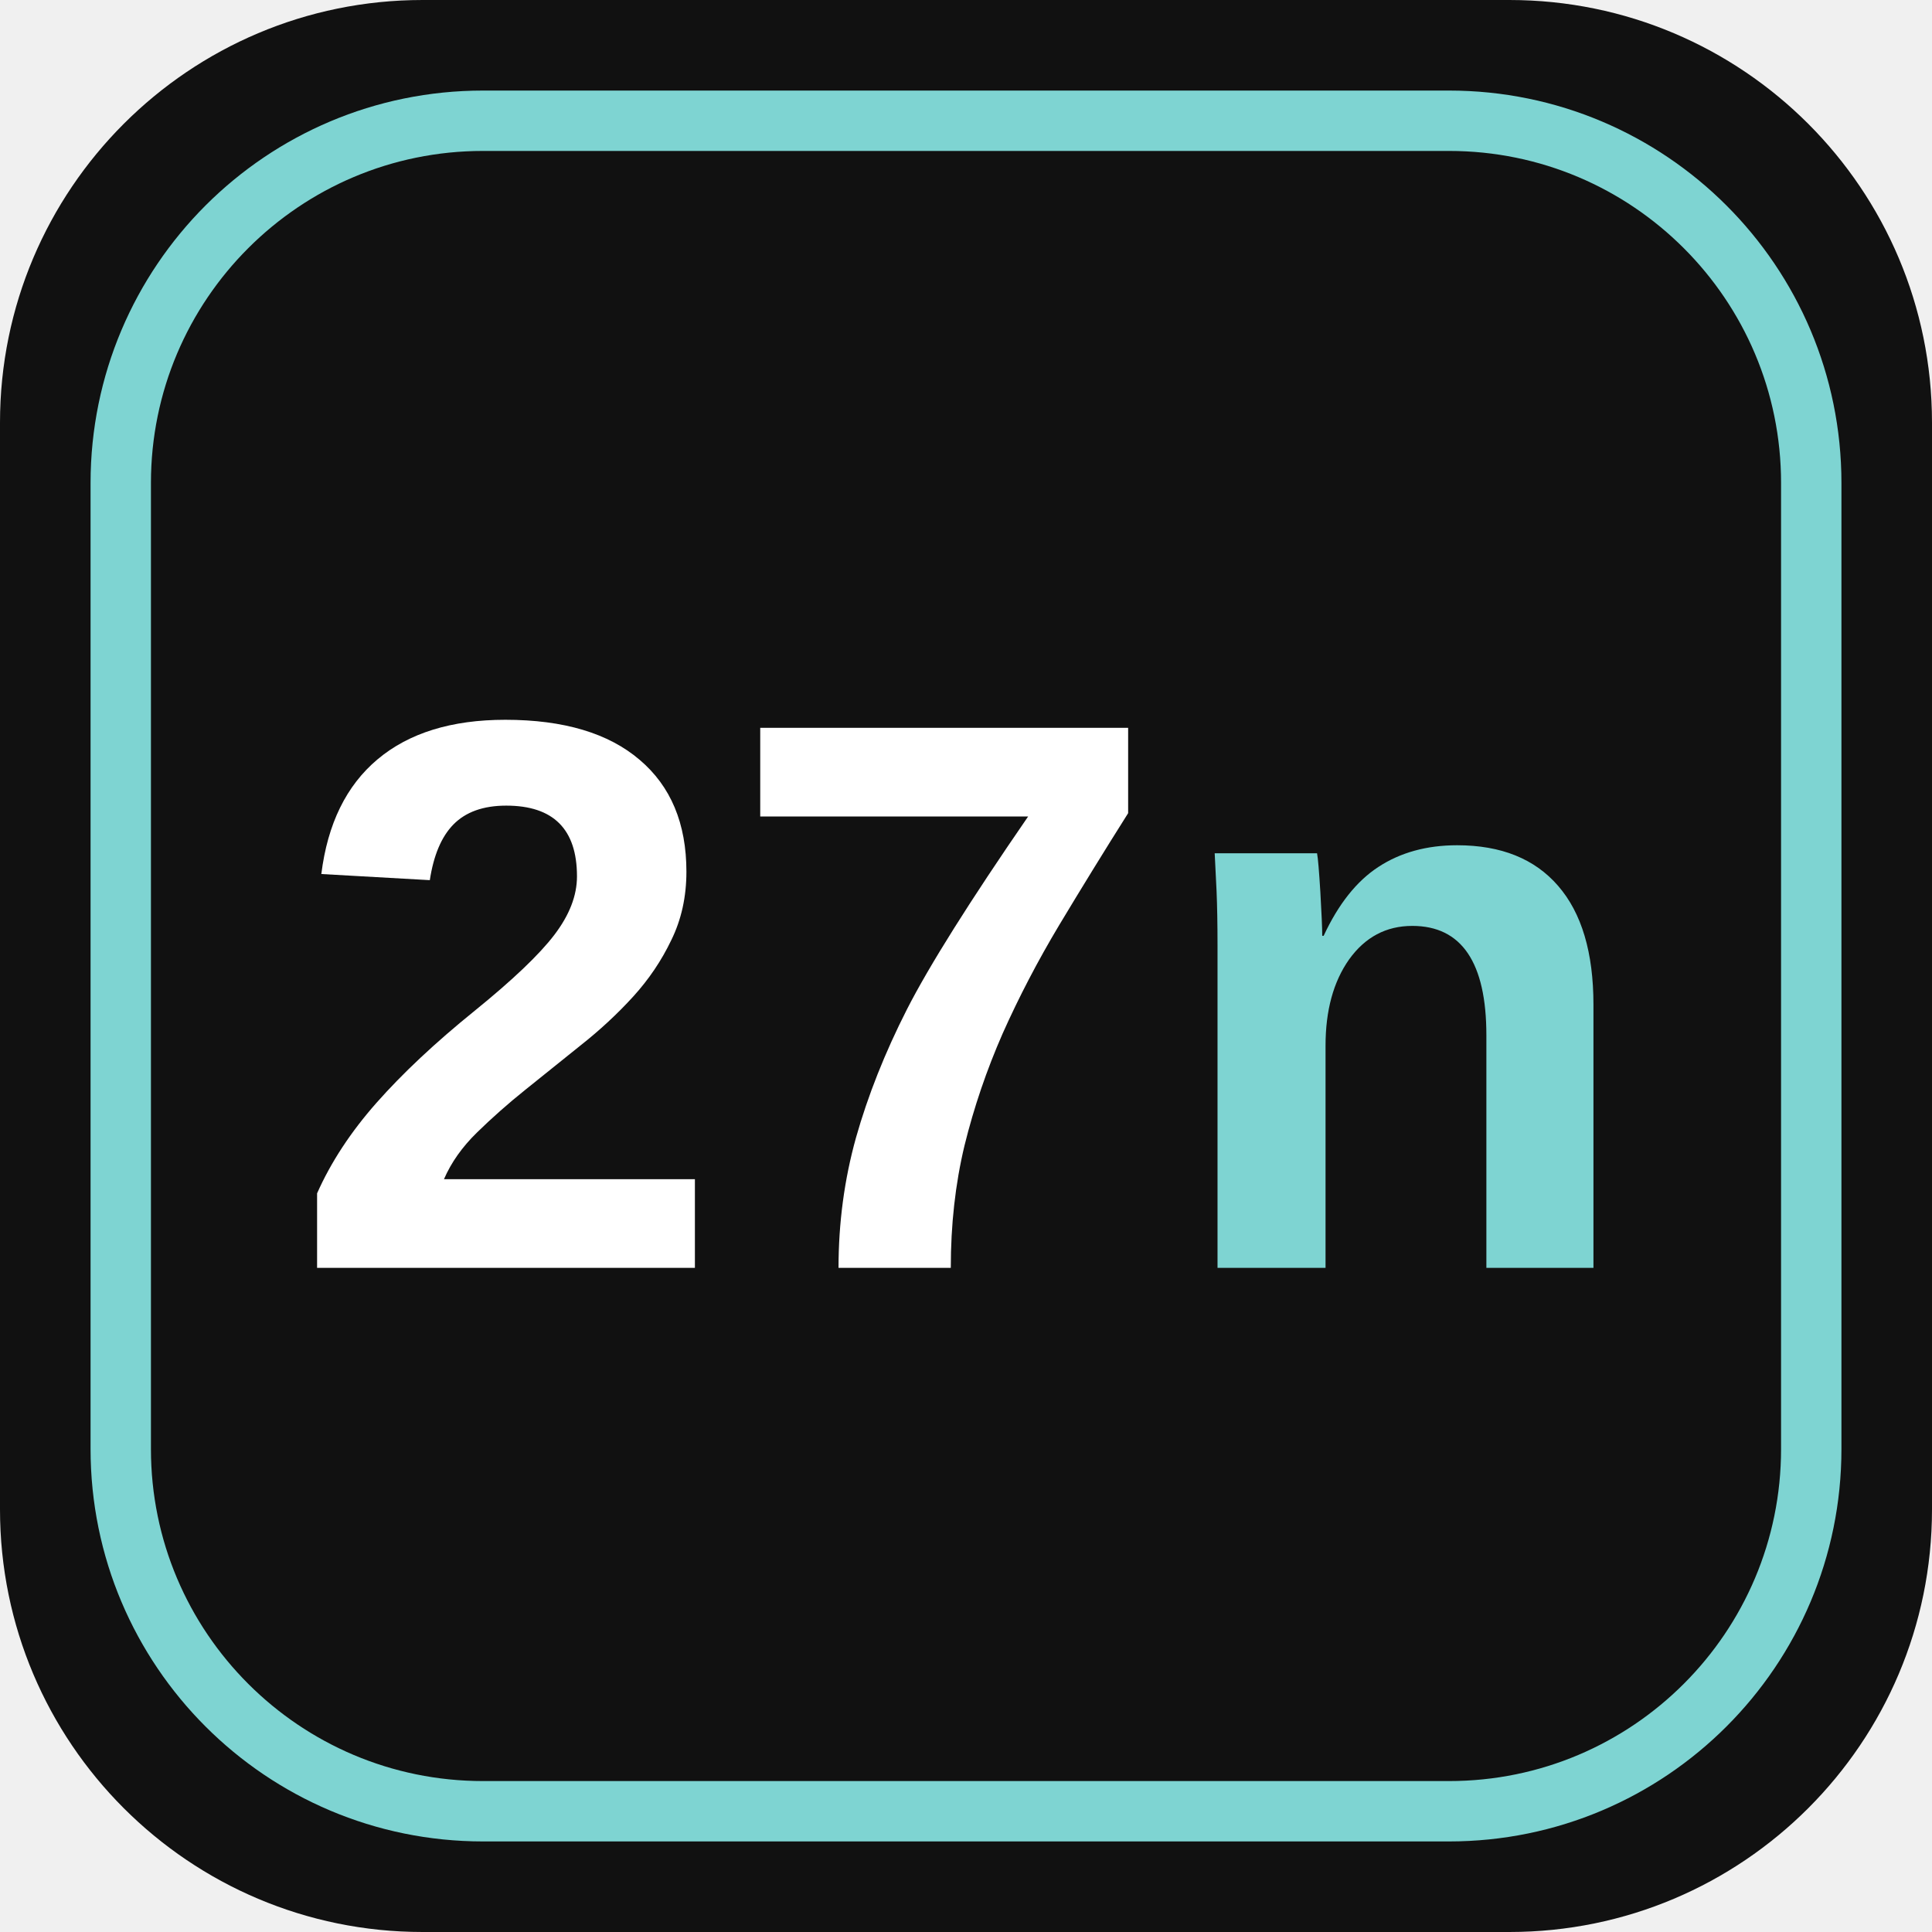
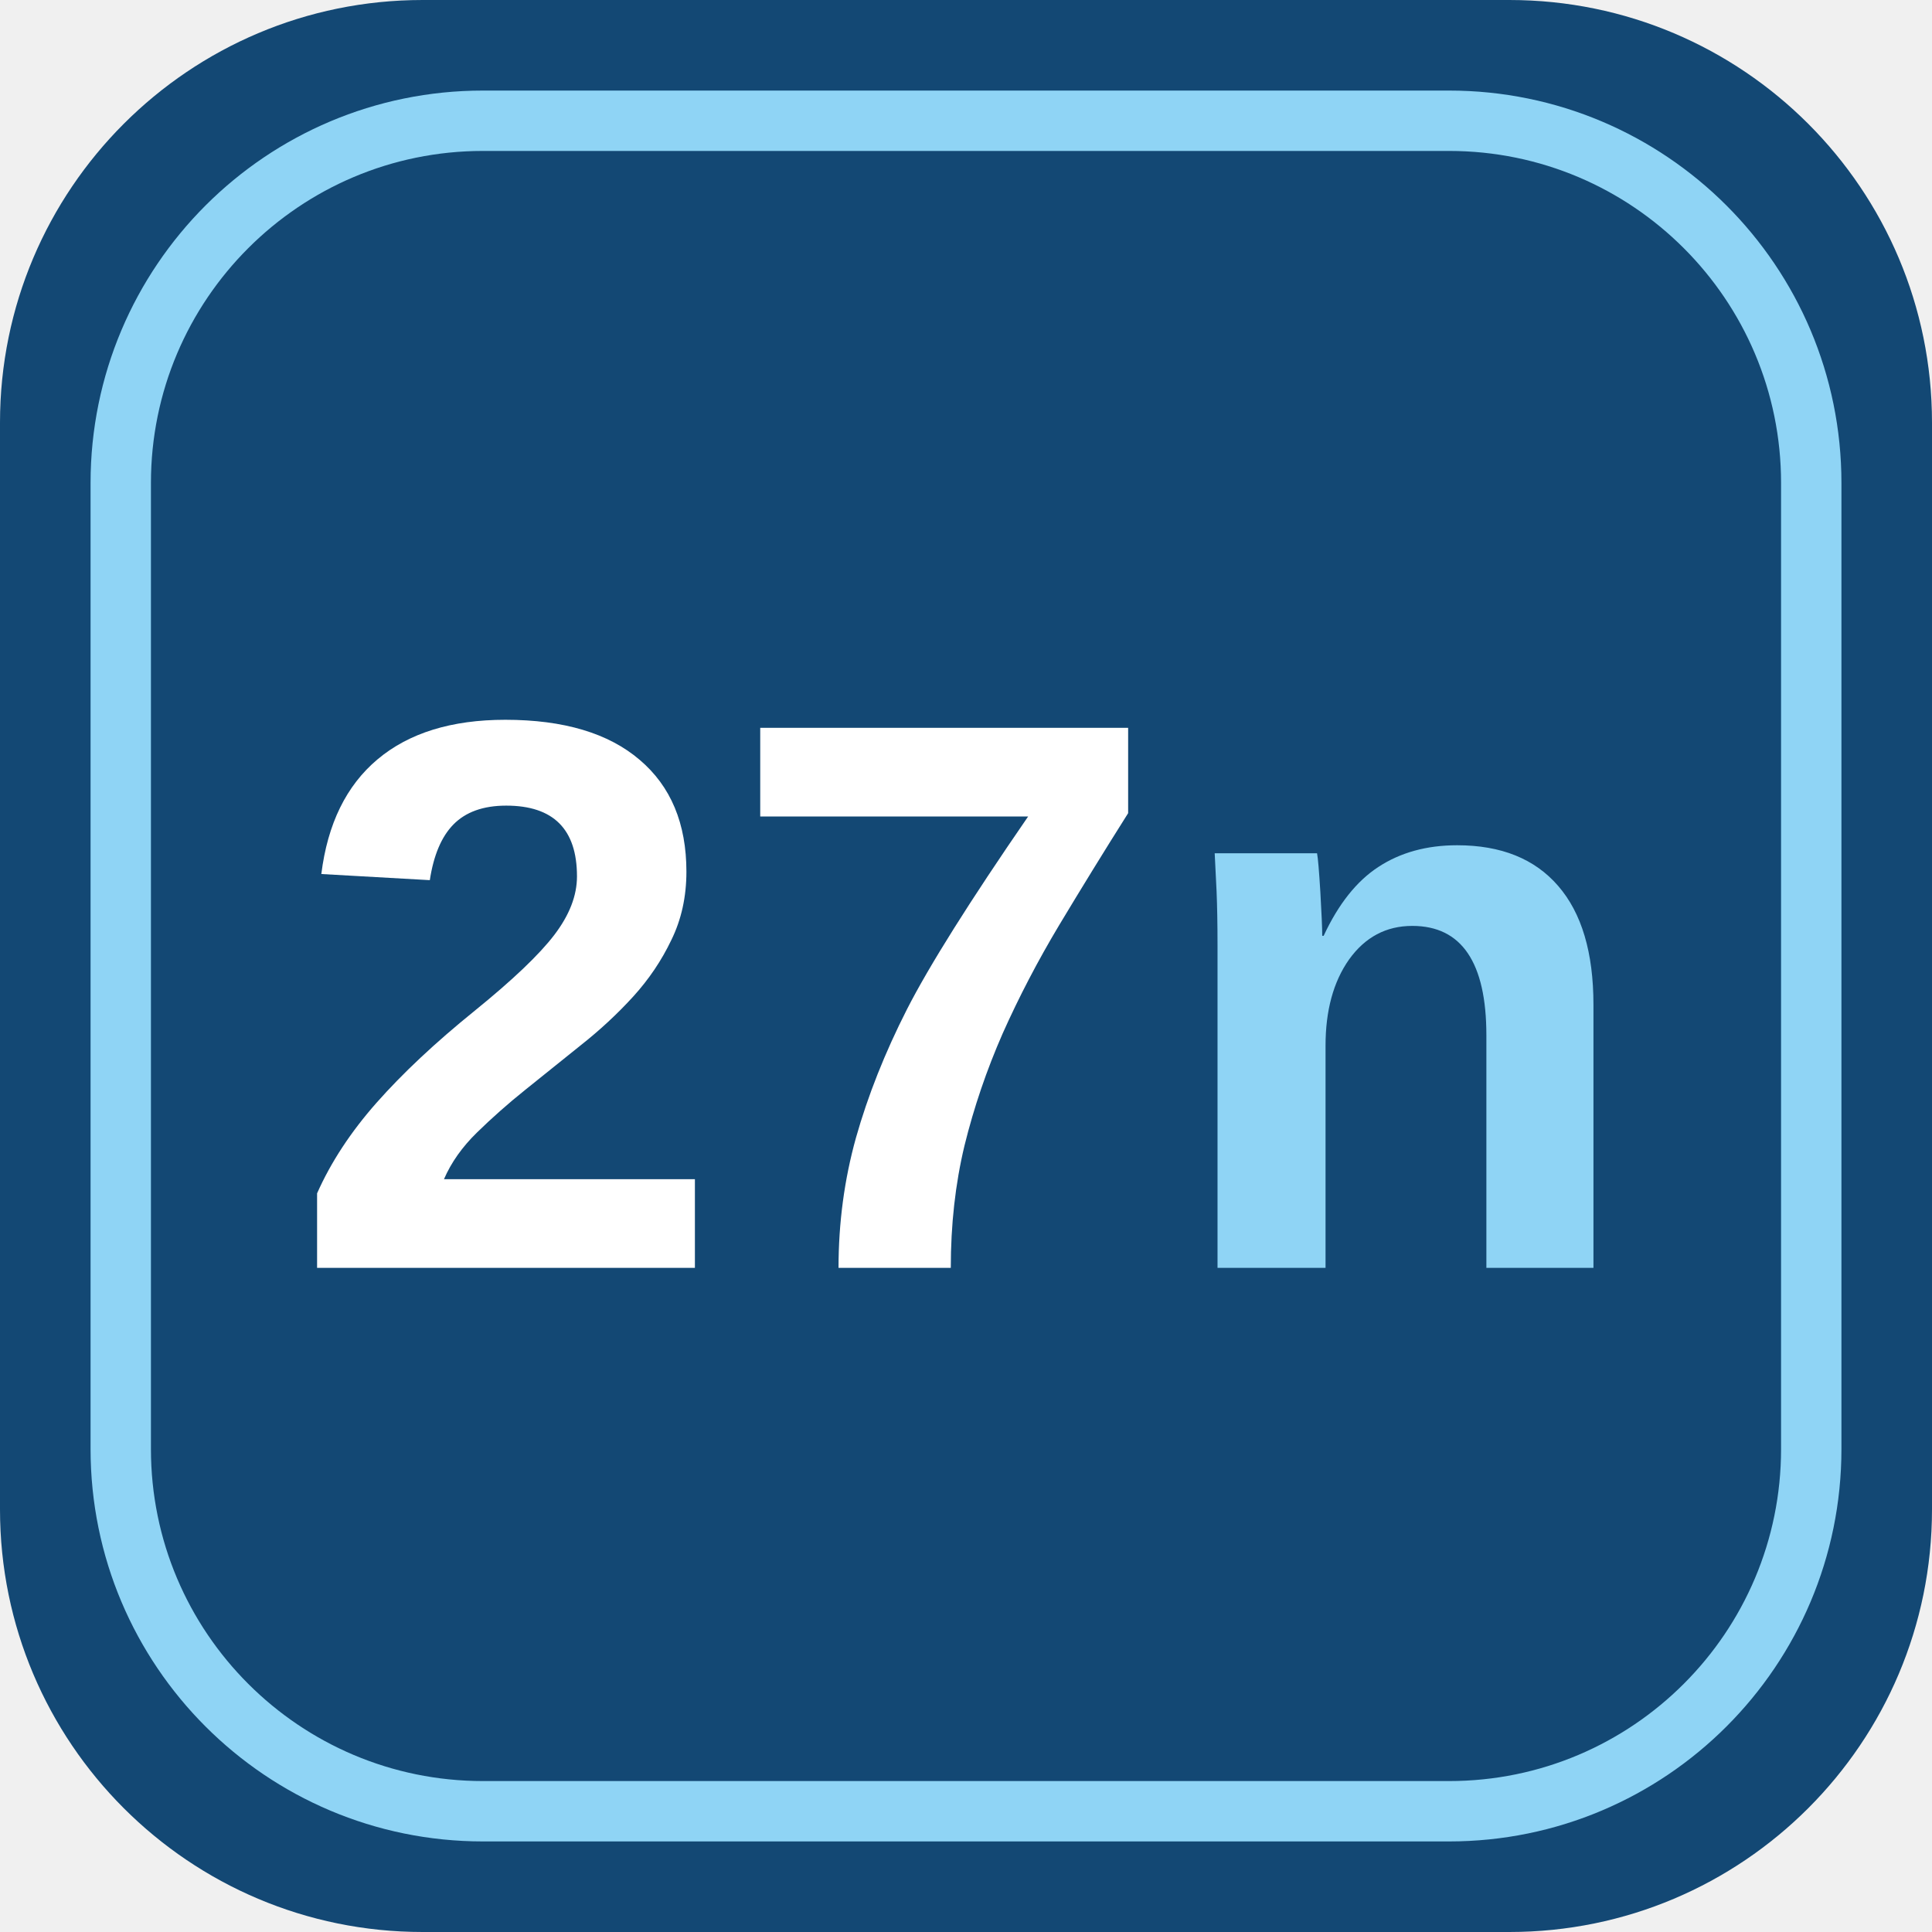
<svg xmlns="http://www.w3.org/2000/svg" viewBox="0 0 64 64" role="img" aria-label="27n">
-   <rect width="64" height="64" rx="14" fill="#111111" />
-   <rect x="4" y="4" width="56" height="56" rx="12" fill="none" stroke="#7ed4d2" stroke-width="2" />
-   <text x="32" y="42" text-anchor="middle" font-family="Space Grotesk, Arial, sans-serif" font-weight="700" font-size="26" fill="#ffffff">27<tspan fill="#7ed4d2">n</tspan>
+   <rect width="64" height="64" rx="14" fill="#134874" />
+   <rect x="4" y="4" width="56" height="56" rx="12" fill="none" stroke="#8fd4f5" stroke-width="2" />
+   <text x="32" y="42" text-anchor="middle" font-family="Space Grotesk, Arial, sans-serif" font-weight="700" font-size="26" fill="#ffffff">27<tspan fill="#8fd4f5">n</tspan>
  </text>
</svg>
